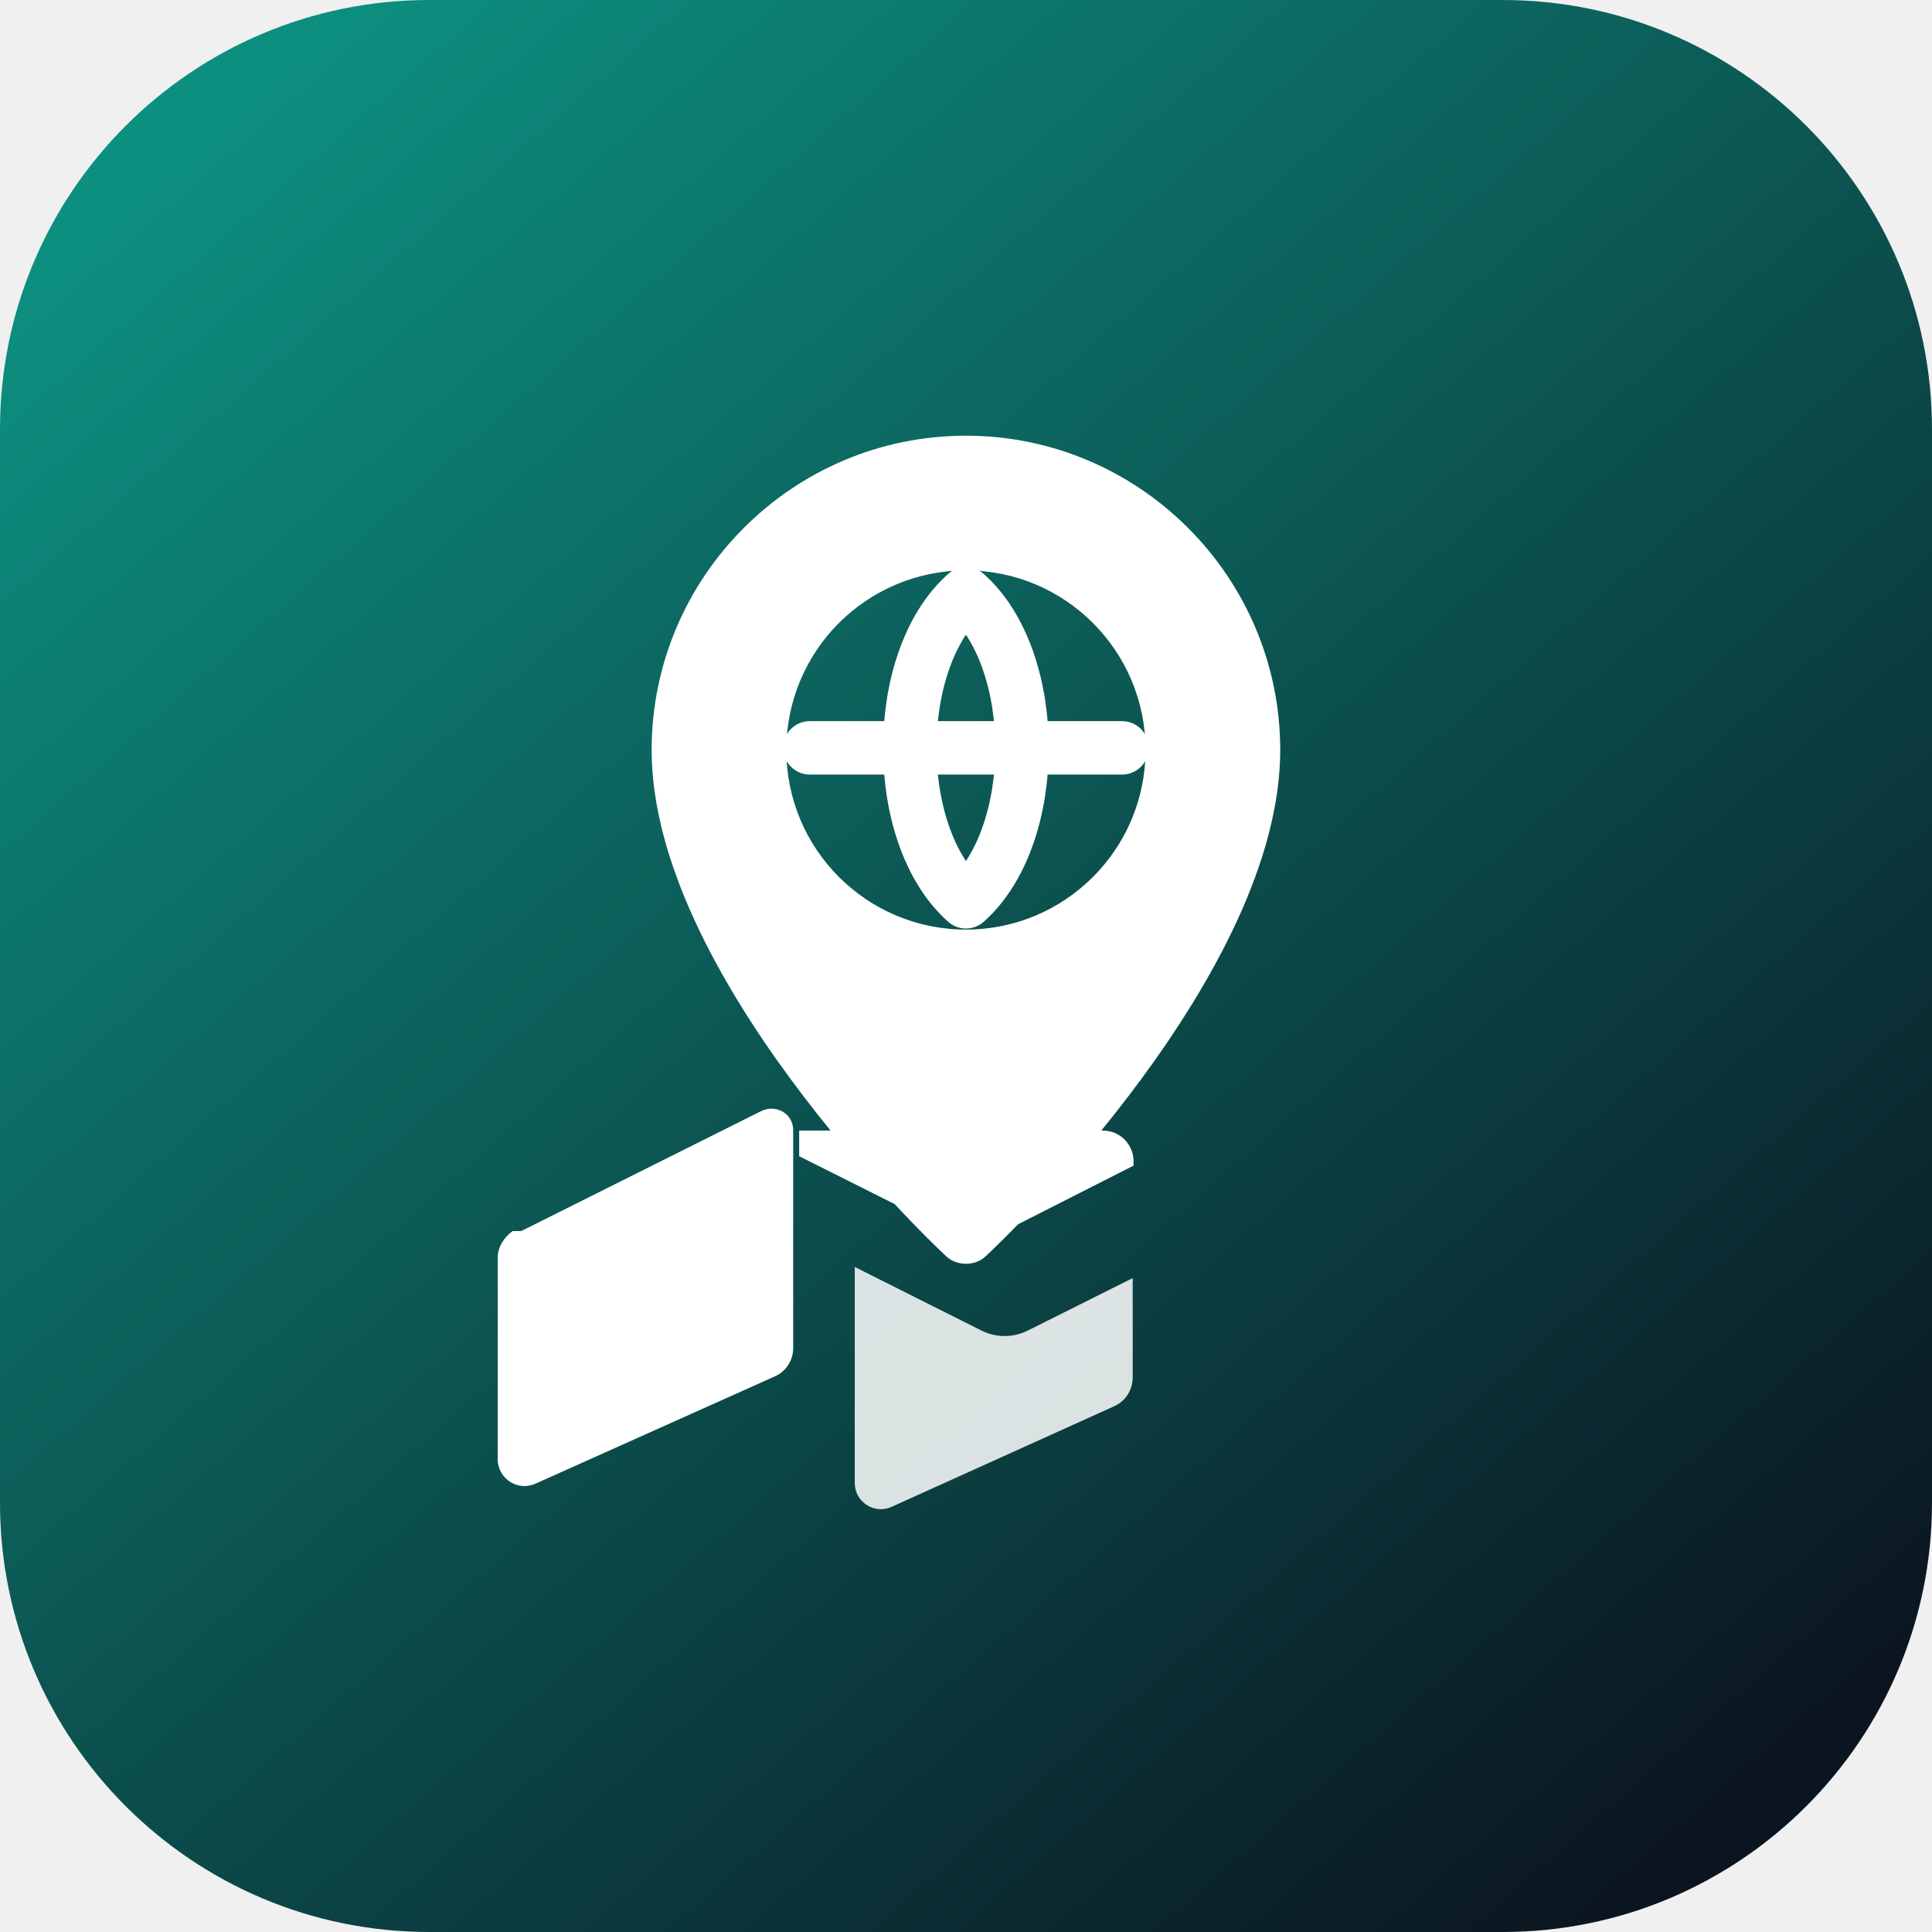
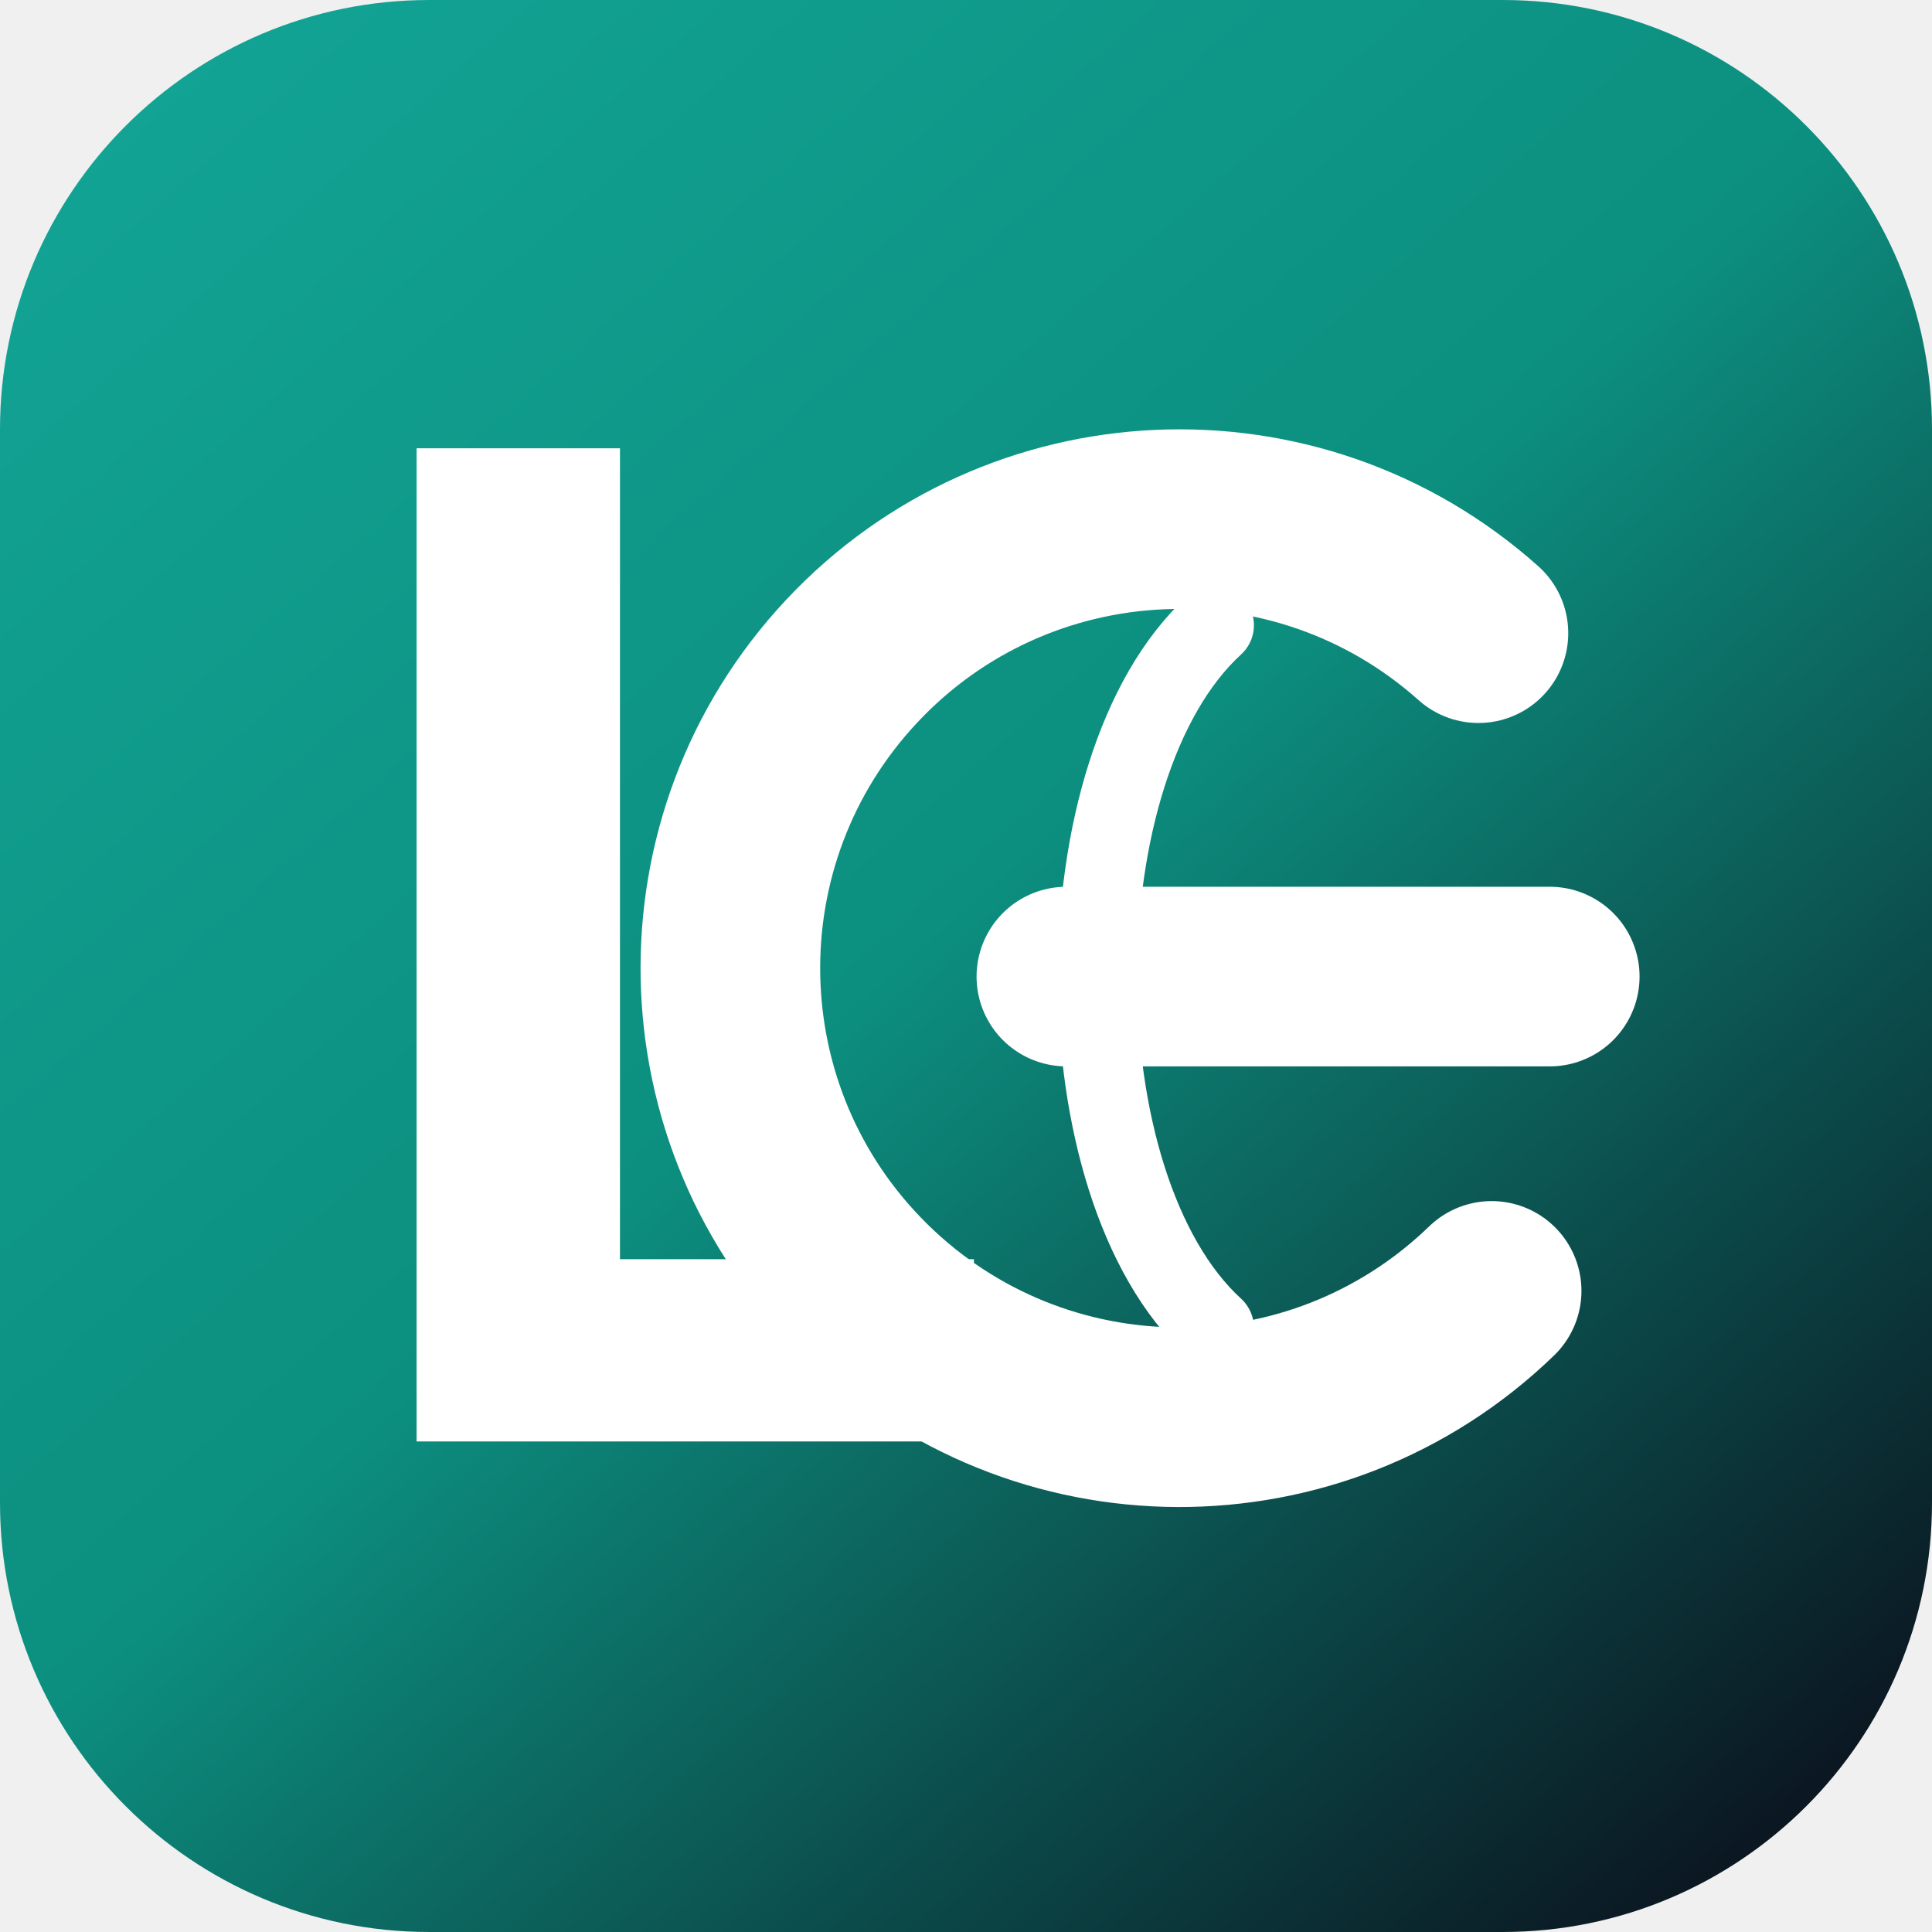
<svg xmlns="http://www.w3.org/2000/svg" viewBox="0 0 180 180" role="img" aria-label="LearnGeo">
  <defs>
-     <linearGradient id="lgTile" x1="20" y1="10" x2="160" y2="170" gradientUnits="userSpaceOnUse">
-       <stop stop-color="#0C8F7F" />
+     <linearGradient id="lgBg" x1="16" y1="6" x2="164" y2="174" gradientUnits="userSpaceOnUse">
+       <stop stop-color="#12A394" />
+       <stop offset=".48" stop-color="#0C8F7F" />
      <stop offset="1" stop-color="#0B1520" />
    </linearGradient>
  </defs>
-   <rect width="180" height="180" rx="40" fill="url(#lgTile)" />
-   <g transform="translate(26.25 26.25) scale(3.984)">
-     <path fill="#fff" d="M5.6 22.2 11.2 19.4c.35-.18.76.05.76.44v5.1c0 .28-.16.53-.41.65L5.95 28.1c-.42.2-.9-.1-.9-.57v-4.7c0-.25.14-.48.35-.63z" />
-     <path fill="#fff" d="M12.1 19.85h7.1c.4 0 .72.32.72.72v.1l-3.35 1.7c-.2.1-.44.1-.64 0l-3.83-1.92v-.6z" />
-     <path fill="#fff" opacity=".85" d="M19.9 20.67v4.95c0 .3-.17.56-.44.68l-5.2 2.35c-.4.18-.86-.11-.86-.56v-5.05l2.95 1.48c.35.18.76.18 1.11 0l2.44-1.22z" />
-     <path fill="#fff" fill-rule="evenodd" d="M16 3.6c-4.05 0-7.35 3.3-7.35 7.35 0 5.2 6.35 11.35 6.9 11.85.24.22.66.22.9 0 .55-.5 6.9-6.65 6.9-11.85C23.35 6.9 20.05 3.6 16 3.6zm0 11.55a4.2 4.2 0 1 1 0-8.4 4.2 4.2 0 0 1 0 8.4z" />
-     <path stroke="#fff" stroke-width="1.25" stroke-linecap="round" fill="none" d="M16 7.3c1.75 1.55 1.75 5.65 0 7.2M16 7.3c-1.75 1.55-1.75 5.65 0 7.2" />
-     <path stroke="#fff" stroke-width="1.25" stroke-linecap="round" d="M12.35 10.9h7.3" />
+   <rect width="180" height="180" rx="40" fill="url(#lgBg)" />
+   <g transform="translate(11.25 11.25) scale(4.921875)">
+     <path fill="#fff" d="M5.6 6.2h3.85v15.35h6.7v3.45H5.6z" />
+     <path fill="none" stroke="#fff" stroke-width="3.4" stroke-linecap="round" d="M25.7 9.7a8.5 8.5 0 1 0 .25 12.45" />
+     <path fill="none" stroke="#fff" stroke-width="3.4" stroke-linecap="round" d="M17.9 16.2H27.05" />
+     <path fill="none" stroke="#fff" stroke-width="1.5" stroke-linecap="round" d="M20.7 9.55c-2.95 2.7-2.95 10.6 0 13.3" />
  </g>
</svg>
